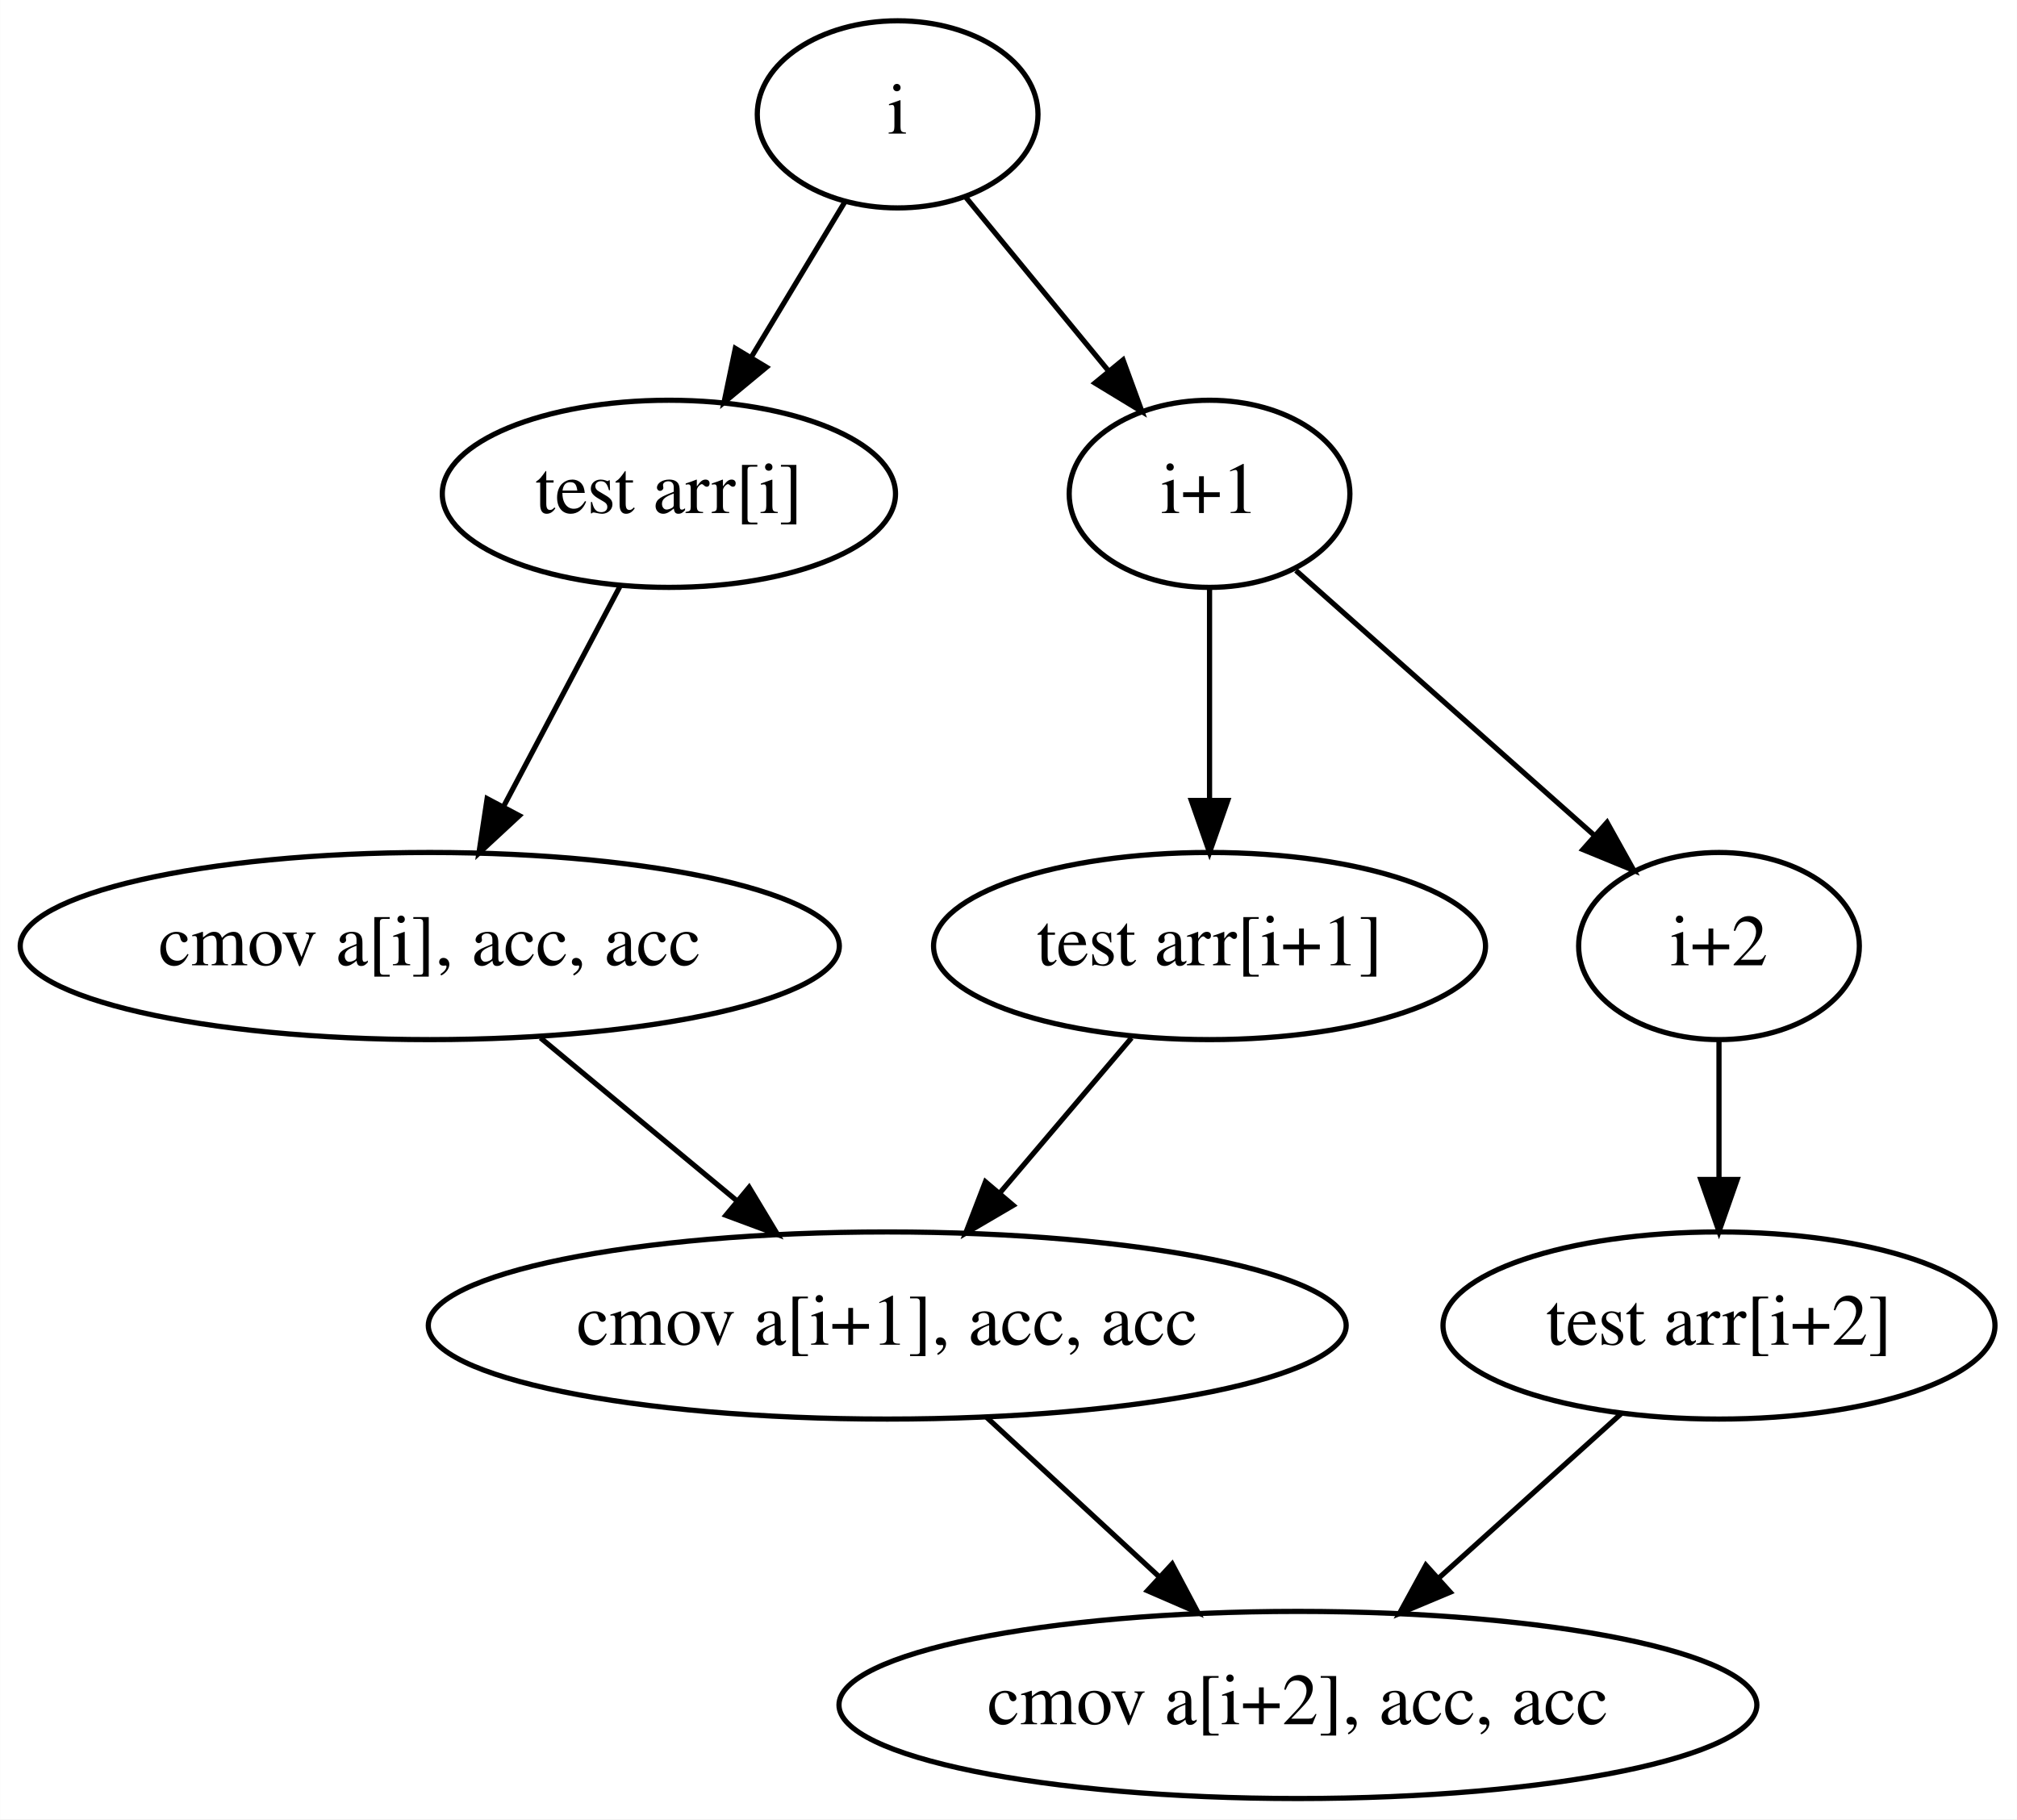
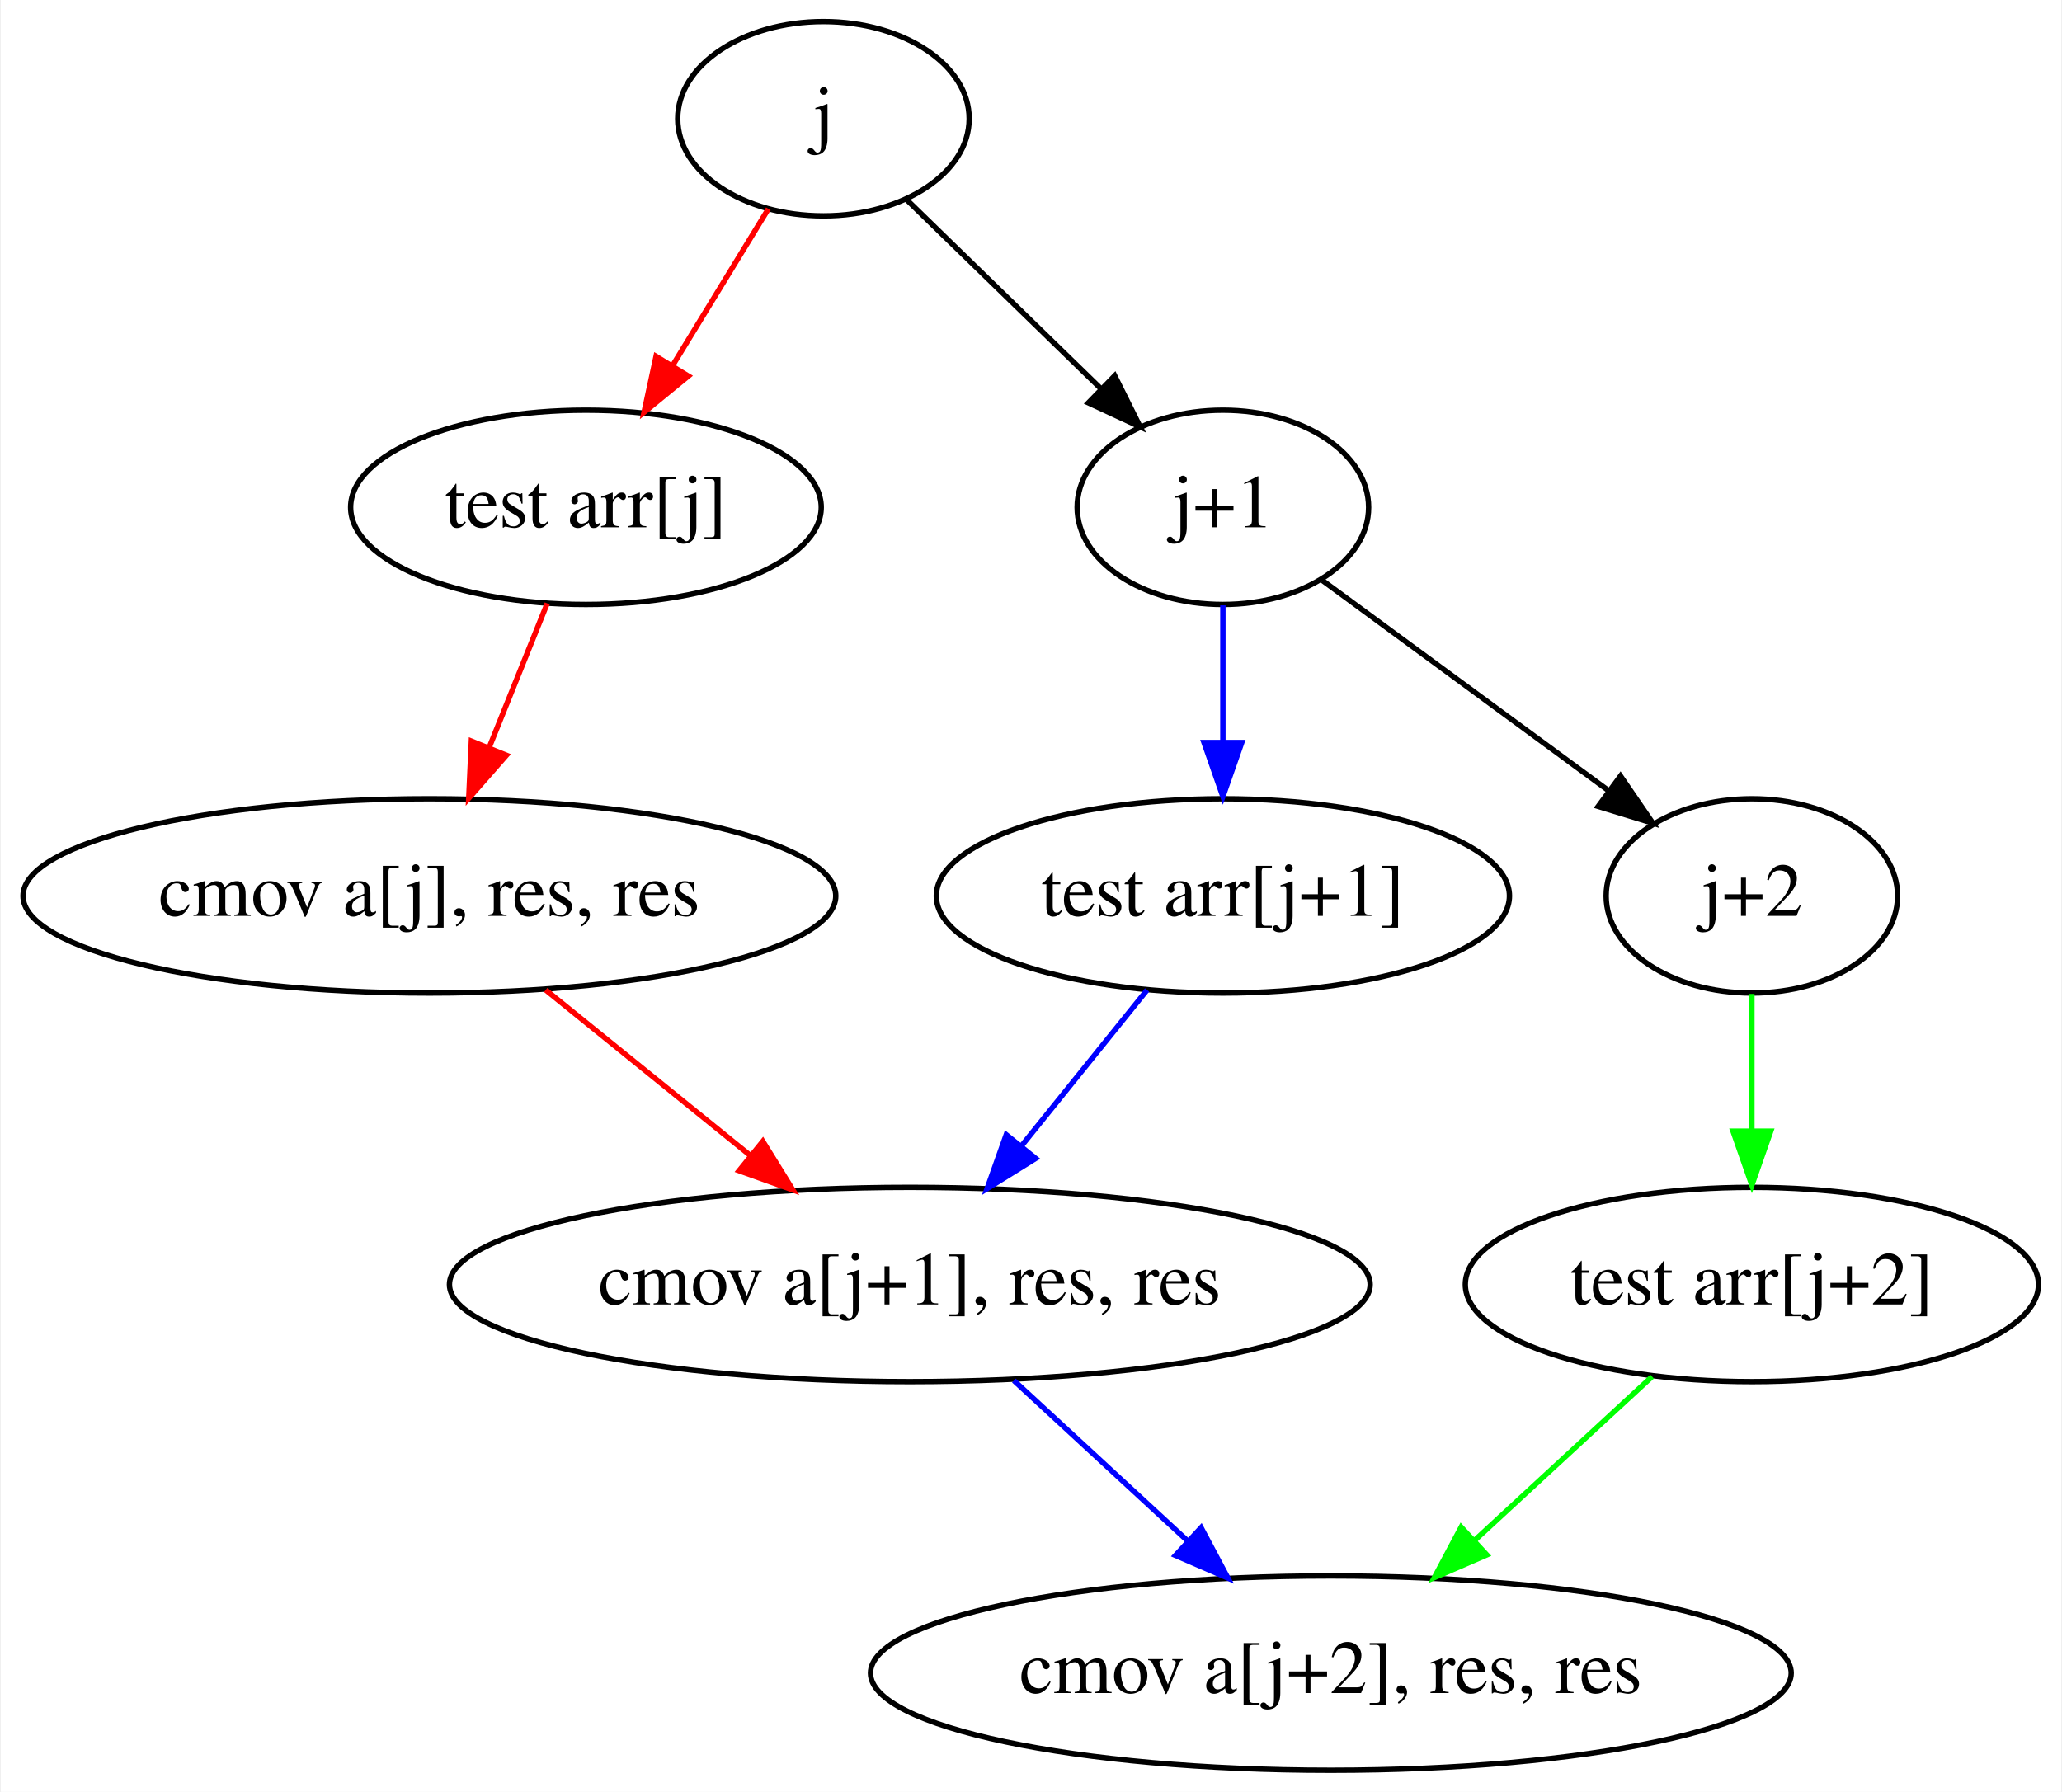
- <svg xmlns="http://www.w3.org/2000/svg" width="388pt" height="350pt" viewBox="0.00 0.00 387.94 350.00">
-   <g id="graph0" class="graph" transform="scale(1 1) rotate(0) translate(4 346)">
-     <polygon fill="#ffffff" stroke="transparent" points="-4,4 -4,-346 383.938,-346 383.938,4 -4,4" />
+ <svg xmlns="http://www.w3.org/2000/svg" width="382pt" height="332pt" viewBox="0.00 0.00 381.69 332.00">
+   <g id="graph0" class="graph" transform="scale(1 1) rotate(0) translate(4 328)">
+     <polygon fill="#ffffff" stroke="transparent" points="-4,4 -4,-328 377.689,-328 377.689,4 -4,4" />
    <g id="node1" class="node">
-       <ellipse fill="none" stroke="#000000" cx="168.643" cy="-324" rx="27" ry="18" />
-       <text text-anchor="middle" x="168.643" y="-320.3" font-family="Times,serif" font-size="14.00" fill="#000000">i</text>
+       <ellipse fill="none" stroke="#000000" cx="148.393" cy="-306" rx="27" ry="18" />
+       <text text-anchor="middle" x="148.393" y="-302.3" font-family="Times,serif" font-size="14.00" fill="#000000">j</text>
    </g>
    <g id="node2" class="node">
-       <ellipse fill="none" stroke="#000000" cx="124.643" cy="-251" rx="43.592" ry="18" />
-       <text text-anchor="middle" x="124.643" y="-247.3" font-family="Times,serif" font-size="14.00" fill="#000000">test arr[i]</text>
+       <ellipse fill="none" stroke="#000000" cx="104.393" cy="-234" rx="43.592" ry="18" />
+       <text text-anchor="middle" x="104.393" y="-230.3" font-family="Times,serif" font-size="14.00" fill="#000000">test arr[j]</text>
    </g>
    <g id="edge1" class="edge">
-       <path fill="none" stroke="#000000" d="M158.438,-307.069C153.112,-298.233 146.477,-287.225 140.5,-277.308" />
-       <polygon fill="#000000" stroke="#000000" points="143.412,-275.359 135.252,-268.601 137.417,-278.973 143.412,-275.359" />
+       <path fill="none" stroke="#ff0000" d="M138.188,-289.301C132.901,-280.65 126.324,-269.887 120.381,-260.162" />
+       <polygon fill="#ff0000" stroke="#ff0000" points="123.358,-258.321 115.157,-251.613 117.385,-261.971 123.358,-258.321" />
+     </g>
+     <g id="node5" class="node">
+       <ellipse fill="none" stroke="#000000" cx="222.393" cy="-234" rx="27" ry="18" />
+       <text text-anchor="middle" x="222.393" y="-230.3" font-family="Times,serif" font-size="14.00" fill="#000000">j+1</text>
+     </g>
+     <g id="edge4" class="edge">
+       <path fill="none" stroke="#000000" d="M163.726,-291.082C174.144,-280.945 188.101,-267.365 199.788,-255.994" />
+       <polygon fill="#000000" stroke="#000000" points="202.354,-258.382 207.08,-248.899 197.472,-253.364 202.354,-258.382" />
+     </g>
+     <g id="node3" class="node">
+       <ellipse fill="none" stroke="#000000" cx="75.393" cy="-162" rx="75.287" ry="18" />
+       <text text-anchor="middle" x="75.393" y="-158.3" font-family="Times,serif" font-size="14.00" fill="#000000">cmov a[j], res, res</text>
+     </g>
+     <g id="edge2" class="edge">
+       <path fill="none" stroke="#ff0000" d="M97.225,-216.202C93.973,-208.129 90.053,-198.398 86.438,-189.422" />
+       <polygon fill="#ff0000" stroke="#ff0000" points="89.663,-188.061 82.681,-180.093 83.17,-190.677 89.663,-188.061" />
    </g>
    <g id="node4" class="node">
-       <ellipse fill="none" stroke="#000000" cx="228.643" cy="-251" rx="27" ry="18" />
-       <text text-anchor="middle" x="228.643" y="-247.3" font-family="Times,serif" font-size="14.00" fill="#000000">i+1</text>
+       <ellipse fill="none" stroke="#000000" cx="164.393" cy="-90" rx="85.285" ry="18" />
+       <text text-anchor="middle" x="164.393" y="-86.3" font-family="Times,serif" font-size="14.00" fill="#000000">cmov a[j+1], res, res</text>
    </g>
    <g id="edge3" class="edge">
-       <path fill="none" stroke="#000000" d="M181.662,-308.16C189.682,-298.403 200.116,-285.708 209.113,-274.762" />
-       <polygon fill="#000000" stroke="#000000" points="212.004,-276.757 215.649,-266.809 206.596,-272.312 212.004,-276.757" />
+       <path fill="none" stroke="#ff0000" d="M96.938,-144.571C108.332,-135.353 122.491,-123.898 134.891,-113.867" />
+       <polygon fill="#ff0000" stroke="#ff0000" points="137.166,-116.529 142.739,-107.518 132.763,-111.087 137.166,-116.529" />
    </g>
-     <g id="node3" class="node">
-       <ellipse fill="none" stroke="#000000" cx="78.643" cy="-164" rx="78.786" ry="18" />
-       <text text-anchor="middle" x="78.643" y="-160.3" font-family="Times,serif" font-size="14.00" fill="#000000">cmov a[i], acc, acc</text>
+     <g id="node7" class="node">
+       <ellipse fill="none" stroke="#000000" cx="242.393" cy="-18" rx="85.285" ry="18" />
+       <text text-anchor="middle" x="242.393" y="-14.3" font-family="Times,serif" font-size="14.00" fill="#000000">cmov a[j+2], res, res</text>
    </g>
-     <g id="edge2" class="edge">
-       <path fill="none" stroke="#000000" d="M115.334,-233.394C108.892,-221.211 100.198,-204.767 92.889,-190.944" />
-       <polygon fill="#000000" stroke="#000000" points="95.864,-189.083 88.096,-181.878 89.676,-192.355 95.864,-189.083" />
-       <text text-anchor="middle" x="140.643" y="-203.8" font-family="Times,serif" font-size="14.00" fill="#000000">                   </text>
+     <g id="edge7" class="edge">
+       <path fill="none" stroke="#0000ff" d="M183.674,-72.202C193.403,-63.222 205.354,-52.19 215.929,-42.429" />
+       <polygon fill="#0000ff" stroke="#0000ff" points="218.36,-44.948 223.334,-35.593 213.612,-39.804 218.36,-44.948" />
    </g>
    <g id="node6" class="node">
-       <ellipse fill="none" stroke="#000000" cx="166.643" cy="-91" rx="88.284" ry="18" />
-       <text text-anchor="middle" x="166.643" y="-87.3" font-family="Times,serif" font-size="14.00" fill="#000000">cmov a[i+1], acc, acc</text>
+       <ellipse fill="none" stroke="#000000" cx="222.393" cy="-162" rx="53.091" ry="18" />
+       <text text-anchor="middle" x="222.393" y="-158.3" font-family="Times,serif" font-size="14.00" fill="#000000">test arr[j+1]</text>
+     </g>
+     <g id="edge5" class="edge">
+       <path fill="none" stroke="#0000ff" d="M222.393,-215.831C222.393,-208.131 222.393,-198.974 222.393,-190.417" />
+       <polygon fill="#0000ff" stroke="#0000ff" points="225.893,-190.413 222.393,-180.413 218.893,-190.413 225.893,-190.413" />
+     </g>
+     <g id="node8" class="node">
+       <ellipse fill="none" stroke="#000000" cx="320.393" cy="-162" rx="27" ry="18" />
+       <text text-anchor="middle" x="320.393" y="-158.3" font-family="Times,serif" font-size="14.00" fill="#000000">j+2</text>
+     </g>
+     <g id="edge8" class="edge">
+       <path fill="none" stroke="#000000" d="M240.826,-220.457C255.746,-209.496 276.962,-193.909 293.734,-181.586" />
+       <polygon fill="#000000" stroke="#000000" points="296.056,-184.223 302.043,-175.482 291.912,-178.582 296.056,-184.223" />
    </g>
    <g id="edge6" class="edge">
-       <path fill="none" stroke="#000000" d="M99.945,-146.329C111.295,-136.914 125.419,-125.197 137.744,-114.973" />
-       <polygon fill="#000000" stroke="#000000" points="140.075,-117.587 145.537,-108.508 135.606,-112.199 140.075,-117.587" />
-     </g>
-     <g id="node5" class="node">
-       <ellipse fill="none" stroke="#000000" cx="228.643" cy="-164" rx="53.091" ry="18" />
-       <text text-anchor="middle" x="228.643" y="-160.3" font-family="Times,serif" font-size="14.00" fill="#000000">test arr[i+1]</text>
-     </g>
-     <g id="edge4" class="edge">
-       <path fill="none" stroke="#000000" d="M228.643,-232.974C228.643,-221.192 228.643,-205.561 228.643,-192.158" />
-       <polygon fill="#000000" stroke="#000000" points="232.143,-192.003 228.643,-182.003 225.143,-192.003 232.143,-192.003" />
-     </g>
-     <g id="node7" class="node">
-       <ellipse fill="none" stroke="#000000" cx="326.643" cy="-164" rx="27" ry="18" />
-       <text text-anchor="middle" x="326.643" y="-160.3" font-family="Times,serif" font-size="14.00" fill="#000000">i+2</text>
-     </g>
-     <g id="edge7" class="edge">
-       <path fill="none" stroke="#000000" d="M245.267,-236.242C260.99,-222.284 284.761,-201.181 302.558,-185.382" />
-       <polygon fill="#000000" stroke="#000000" points="305.11,-187.797 310.264,-178.54 300.462,-182.562 305.11,-187.797" />
-     </g>
-     <g id="edge5" class="edge">
-       <path fill="none" stroke="#000000" d="M213.635,-146.329C206.075,-137.428 196.768,-126.47 188.437,-116.661" />
-       <polygon fill="#000000" stroke="#000000" points="190.869,-114.118 181.728,-108.761 185.534,-118.649 190.869,-114.118" />
+       <path fill="none" stroke="#0000ff" d="M208.353,-144.571C201.404,-135.944 192.876,-125.358 185.187,-115.813" />
+       <polygon fill="#0000ff" stroke="#0000ff" points="187.706,-113.361 178.707,-107.769 182.255,-117.752 187.706,-113.361" />
    </g>
    <g id="node9" class="node">
-       <ellipse fill="none" stroke="#000000" cx="245.643" cy="-18" rx="88.284" ry="18" />
-       <text text-anchor="middle" x="245.643" y="-14.3" font-family="Times,serif" font-size="14.00" fill="#000000">cmov a[i+2], acc, acc</text>
+       <ellipse fill="none" stroke="#000000" cx="320.393" cy="-90" rx="53.091" ry="18" />
+       <text text-anchor="middle" x="320.393" y="-86.3" font-family="Times,serif" font-size="14.00" fill="#000000">test arr[j+2]</text>
+     </g>
+     <g id="edge9" class="edge">
+       <path fill="none" stroke="#00ff00" d="M320.393,-143.831C320.393,-136.131 320.393,-126.974 320.393,-118.417" />
+       <polygon fill="#00ff00" stroke="#00ff00" points="323.893,-118.413 320.393,-108.413 316.893,-118.413 323.893,-118.413" />
    </g>
    <g id="edge10" class="edge">
-       <path fill="none" stroke="#000000" d="M185.767,-73.329C195.688,-64.161 207.971,-52.811 218.825,-42.781" />
-       <polygon fill="#000000" stroke="#000000" points="221.452,-45.119 226.422,-35.761 216.702,-39.978 221.452,-45.119" />
-     </g>
-     <g id="node8" class="node">
-       <ellipse fill="none" stroke="#000000" cx="326.643" cy="-91" rx="53.091" ry="18" />
-       <text text-anchor="middle" x="326.643" y="-87.3" font-family="Times,serif" font-size="14.00" fill="#000000">test arr[i+2]</text>
-     </g>
-     <g id="edge8" class="edge">
-       <path fill="none" stroke="#000000" d="M326.643,-145.955C326.643,-137.883 326.643,-128.176 326.643,-119.182" />
-       <polygon fill="#000000" stroke="#000000" points="330.143,-119.09 326.643,-109.09 323.143,-119.09 330.143,-119.09" />
-     </g>
-     <g id="edge9" class="edge">
-       <path fill="none" stroke="#000000" d="M307.856,-74.069C297.452,-64.692 284.333,-52.869 272.828,-42.5" />
-       <polygon fill="#000000" stroke="#000000" points="274.945,-39.696 265.173,-35.602 270.259,-44.896 274.945,-39.696" />
+       <path fill="none" stroke="#00ff00" d="M301.908,-72.937C292.121,-63.902 279.923,-52.642 269.123,-42.673" />
+       <polygon fill="#00ff00" stroke="#00ff00" points="271.282,-39.903 261.56,-35.692 266.534,-45.047 271.282,-39.903" />
    </g>
  </g>
</svg>
